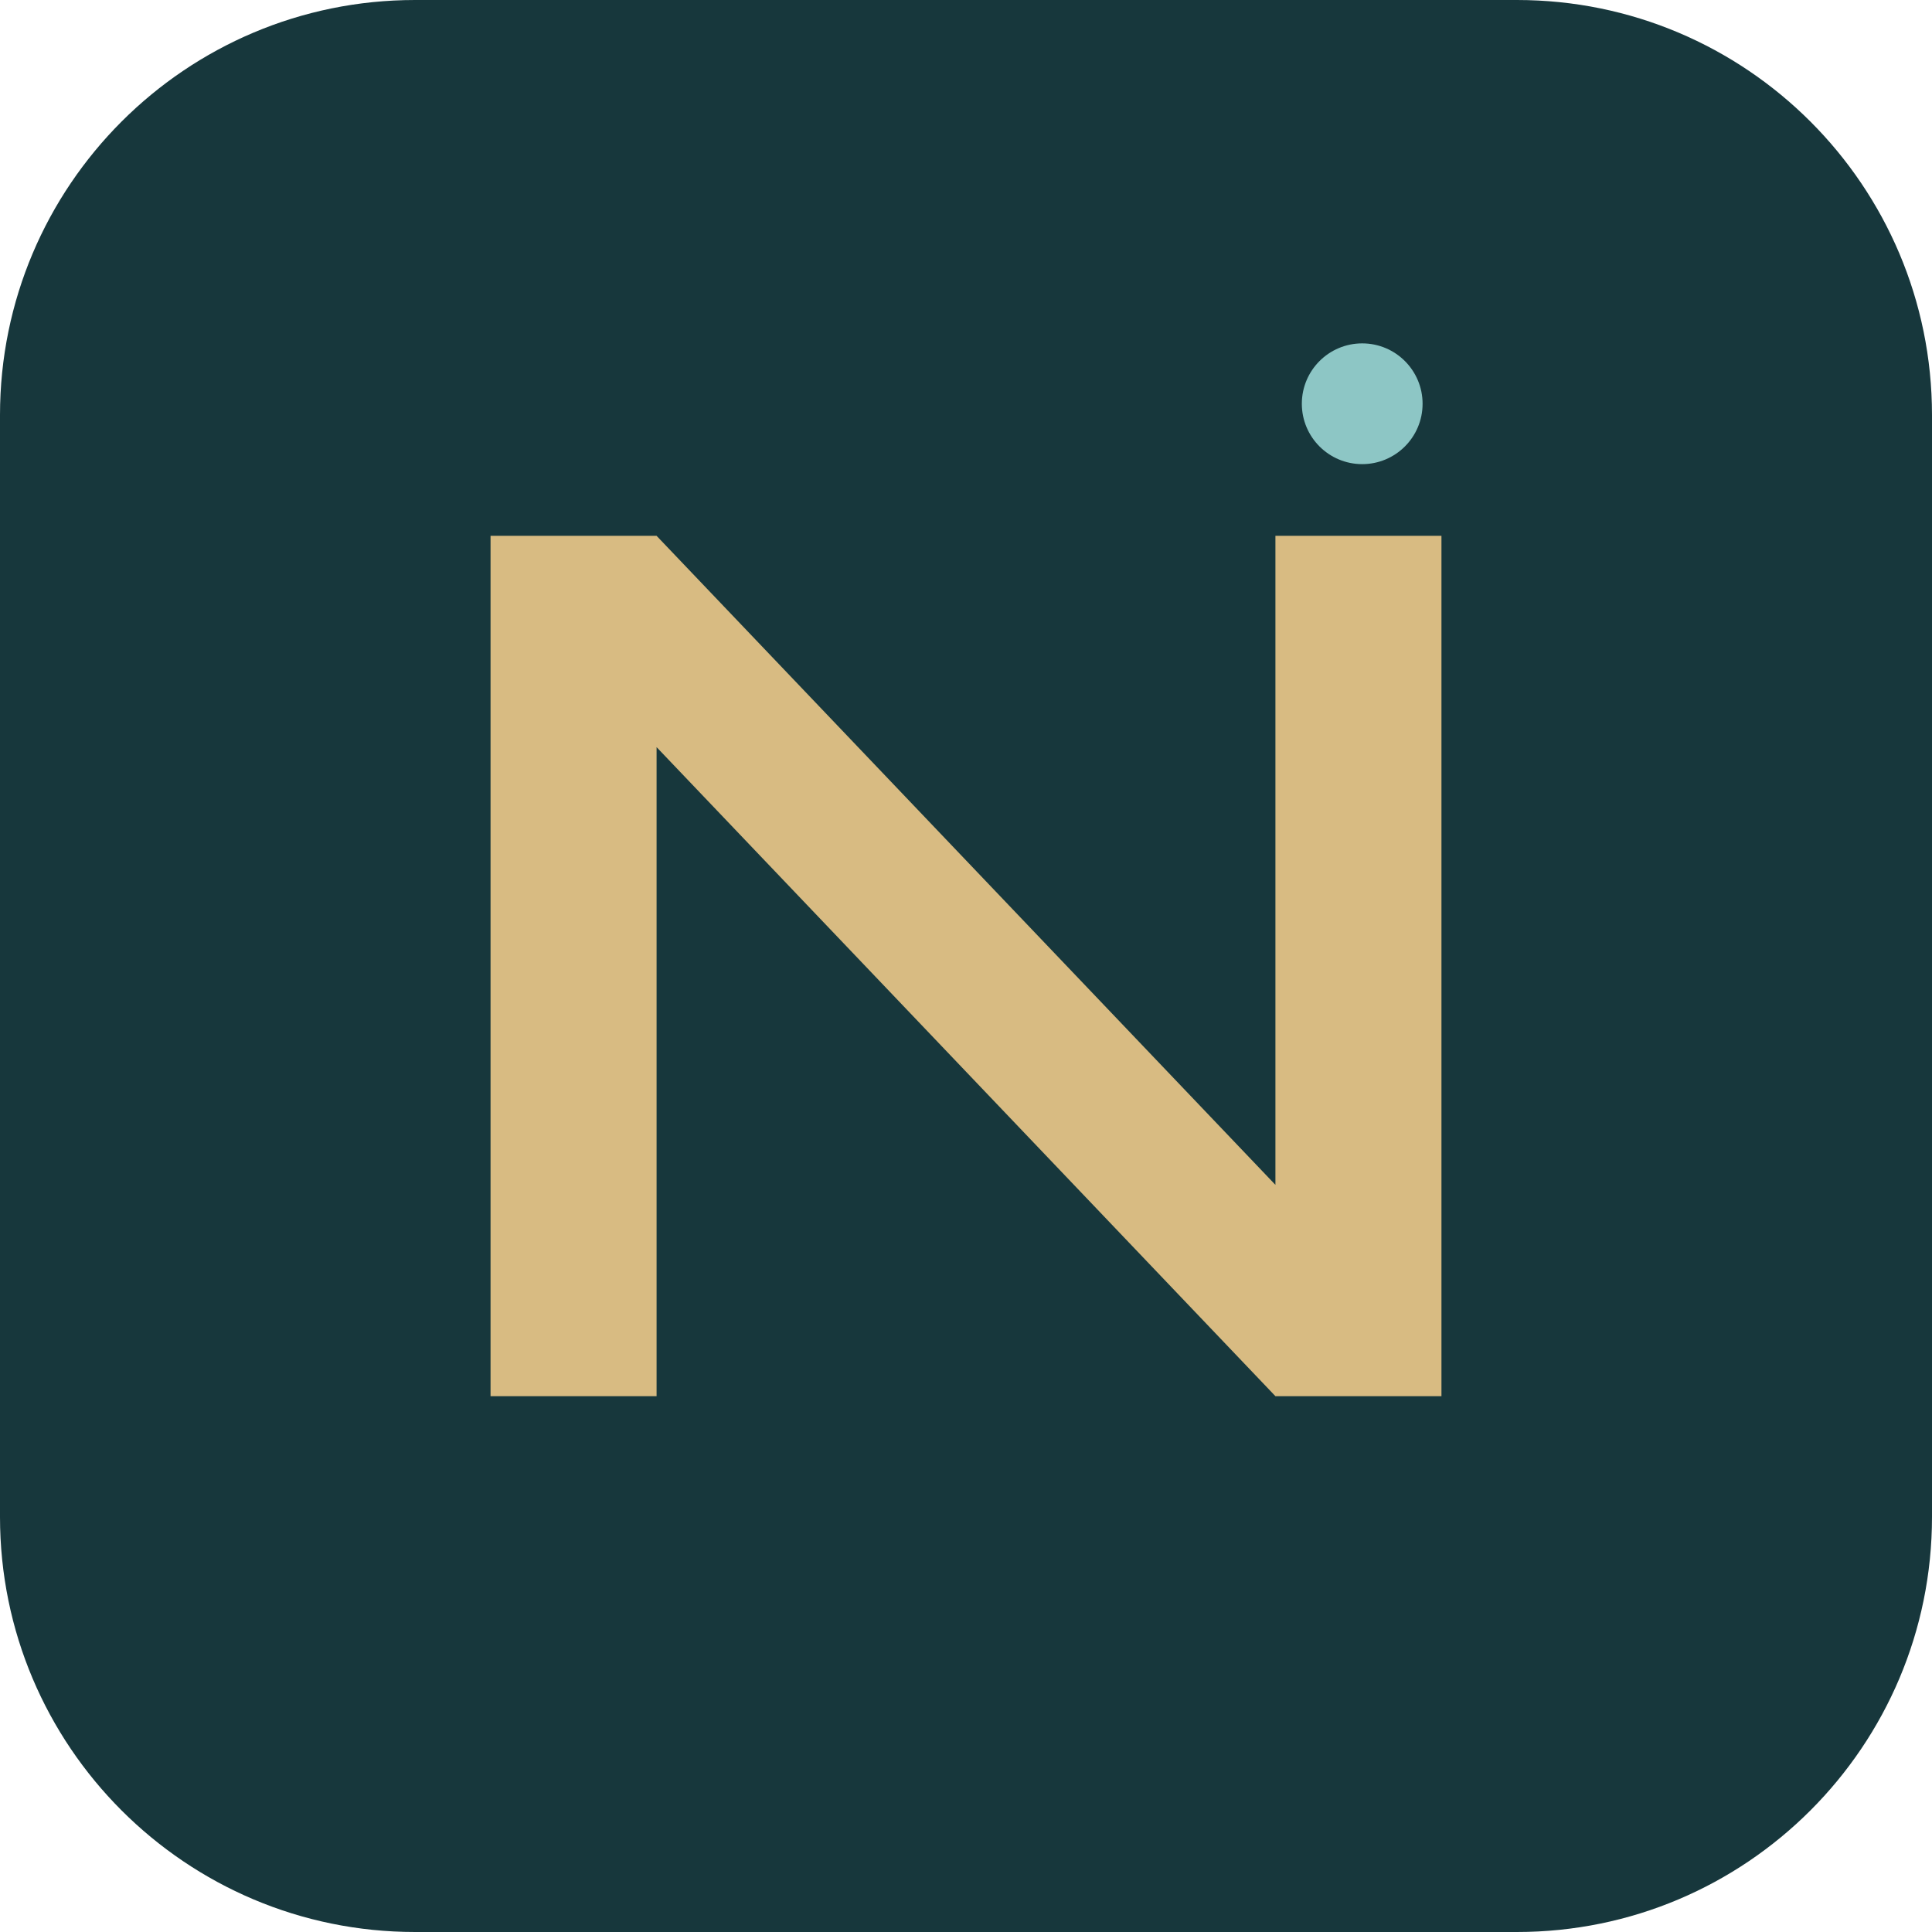
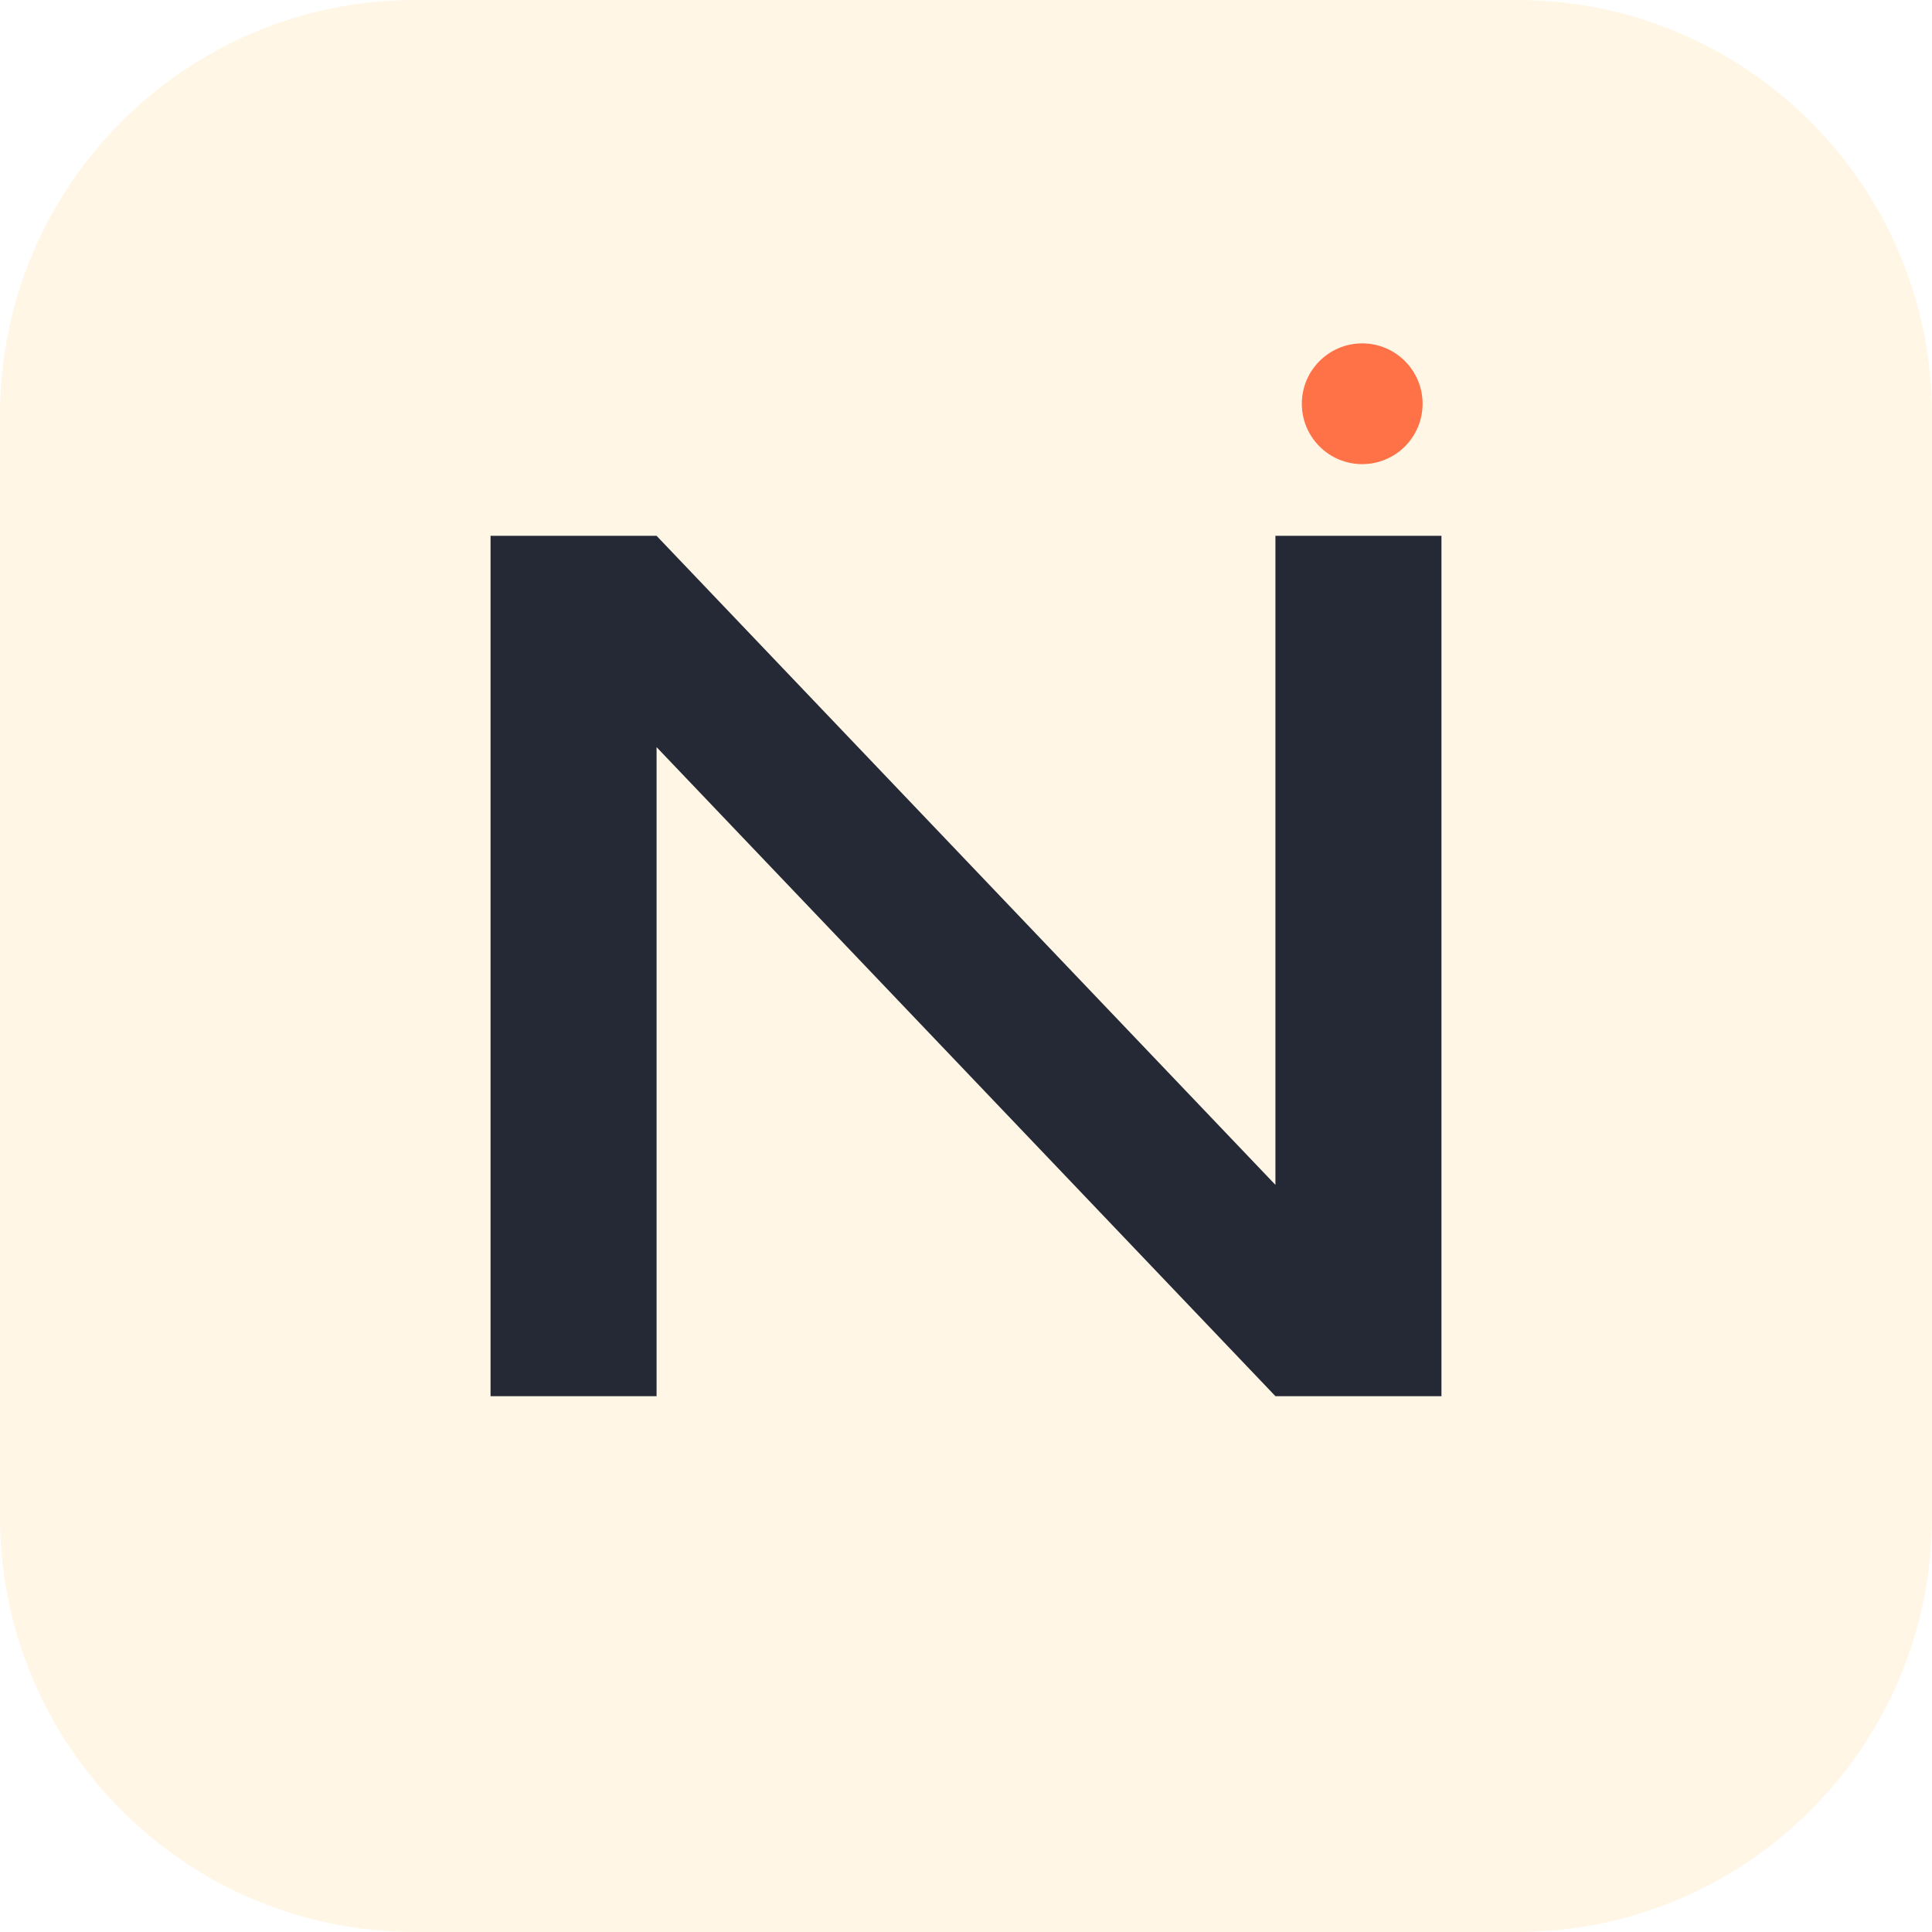
<svg xmlns="http://www.w3.org/2000/svg" viewBox="0 0 512 512">
-   <rect width="512" height="512" rx="110" fill="#17373c" />
-   <path d="M130 370V142h44l164 172V142h44v228h-44L174 198v172z" fill="#d8bb82" />
-   <circle cx="361" cy="107" r="16" fill="#8dc6c5" />
+   <rect width="512" height="512" rx="110" fill="#fff6e6" />
+   <path d="M130 370V142h44l164 172V142h44v228h-44L174 198v172z" fill="#252936" />
+   <circle cx="361" cy="107" r="16" fill="#ff7146" />
</svg>
